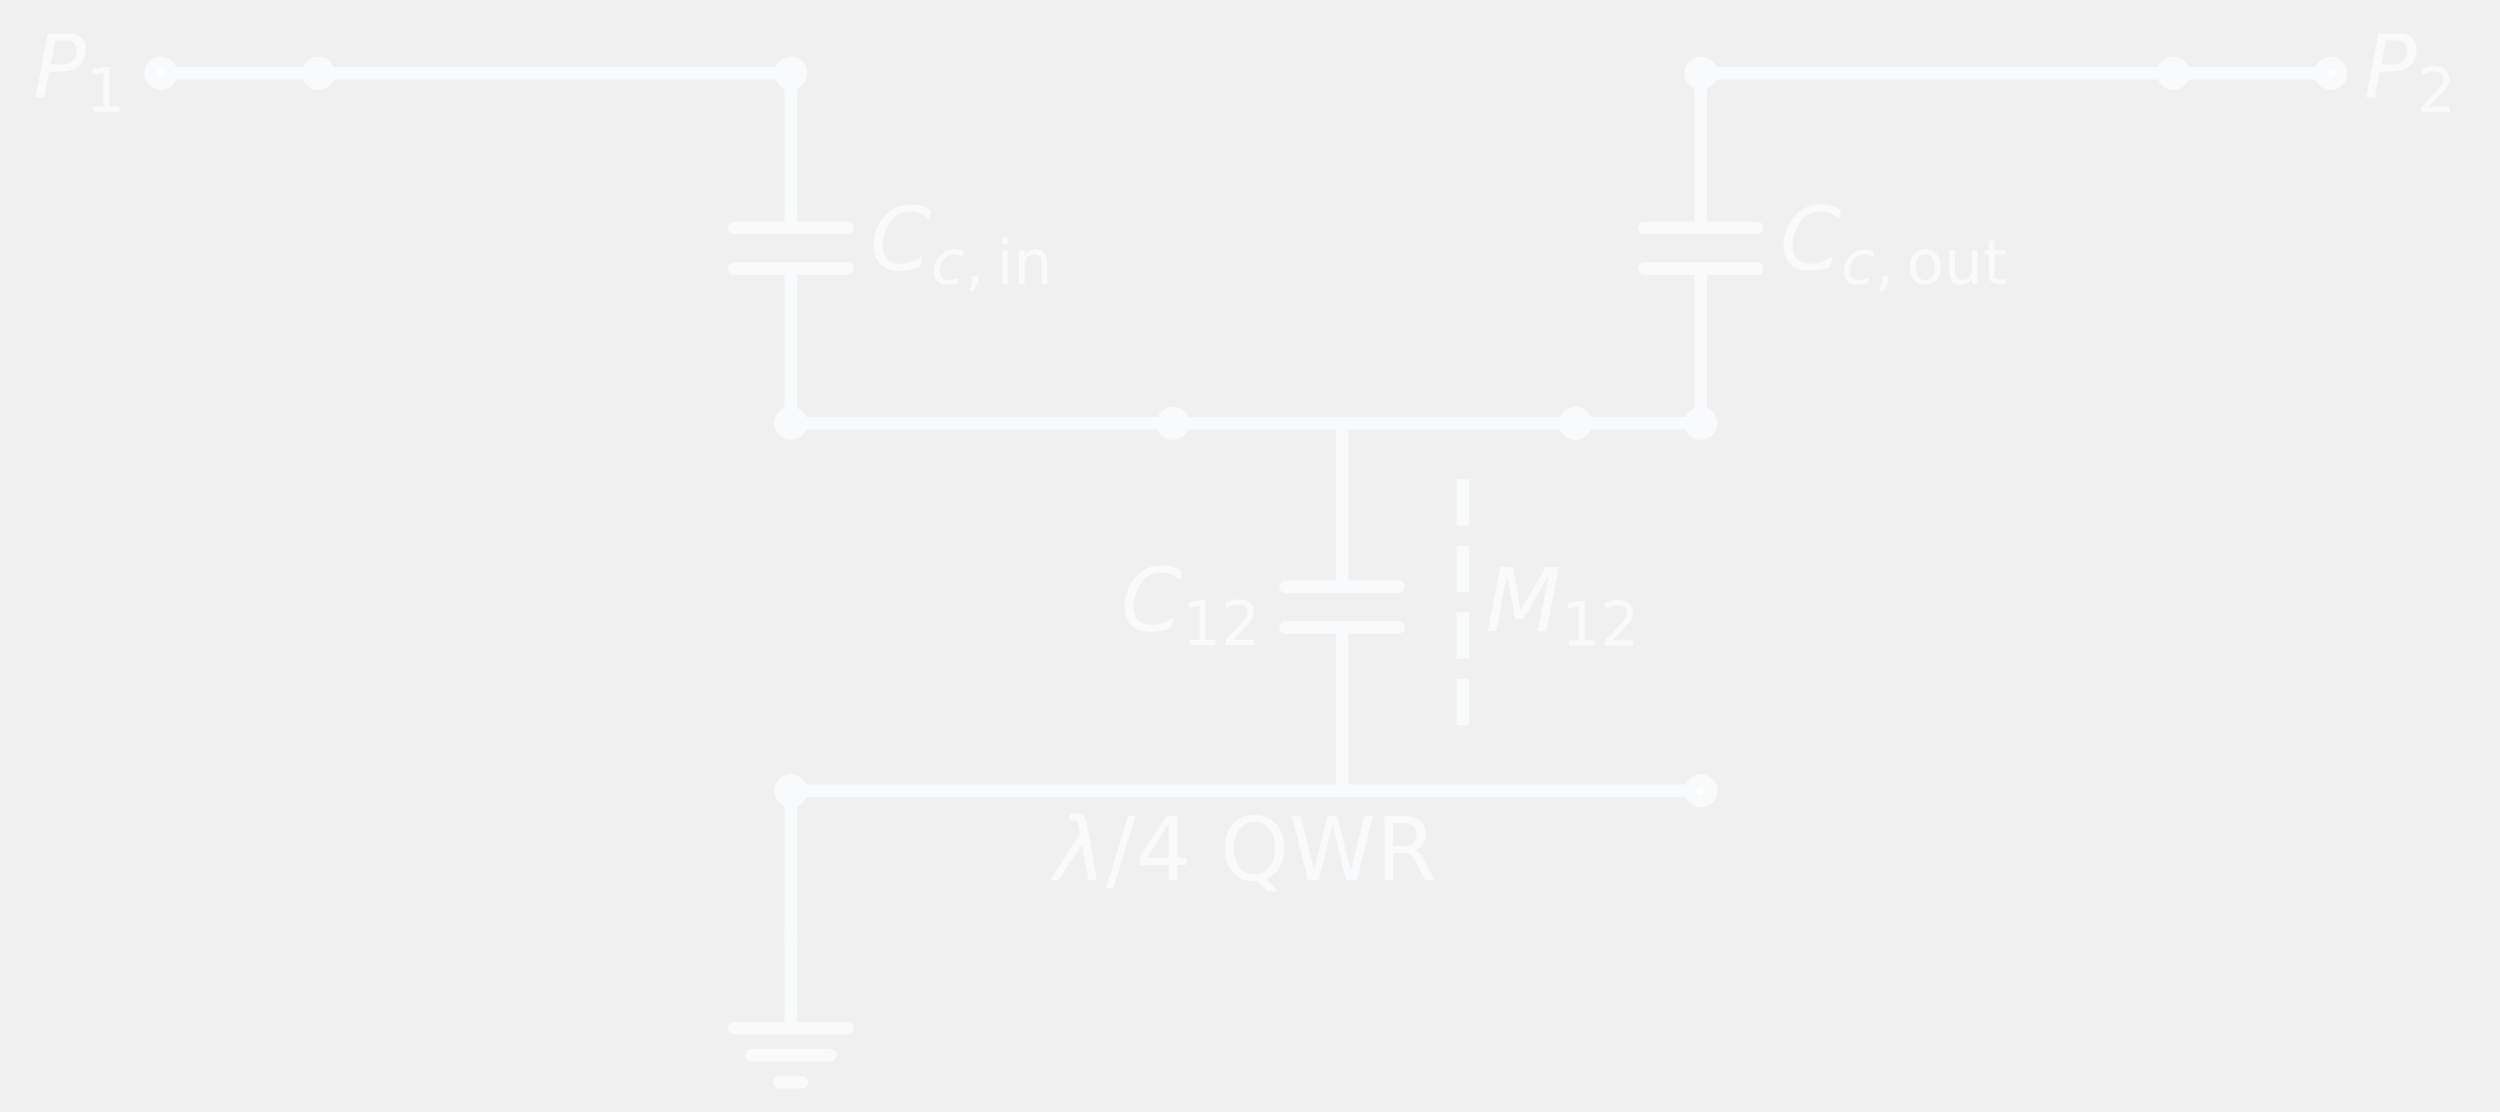
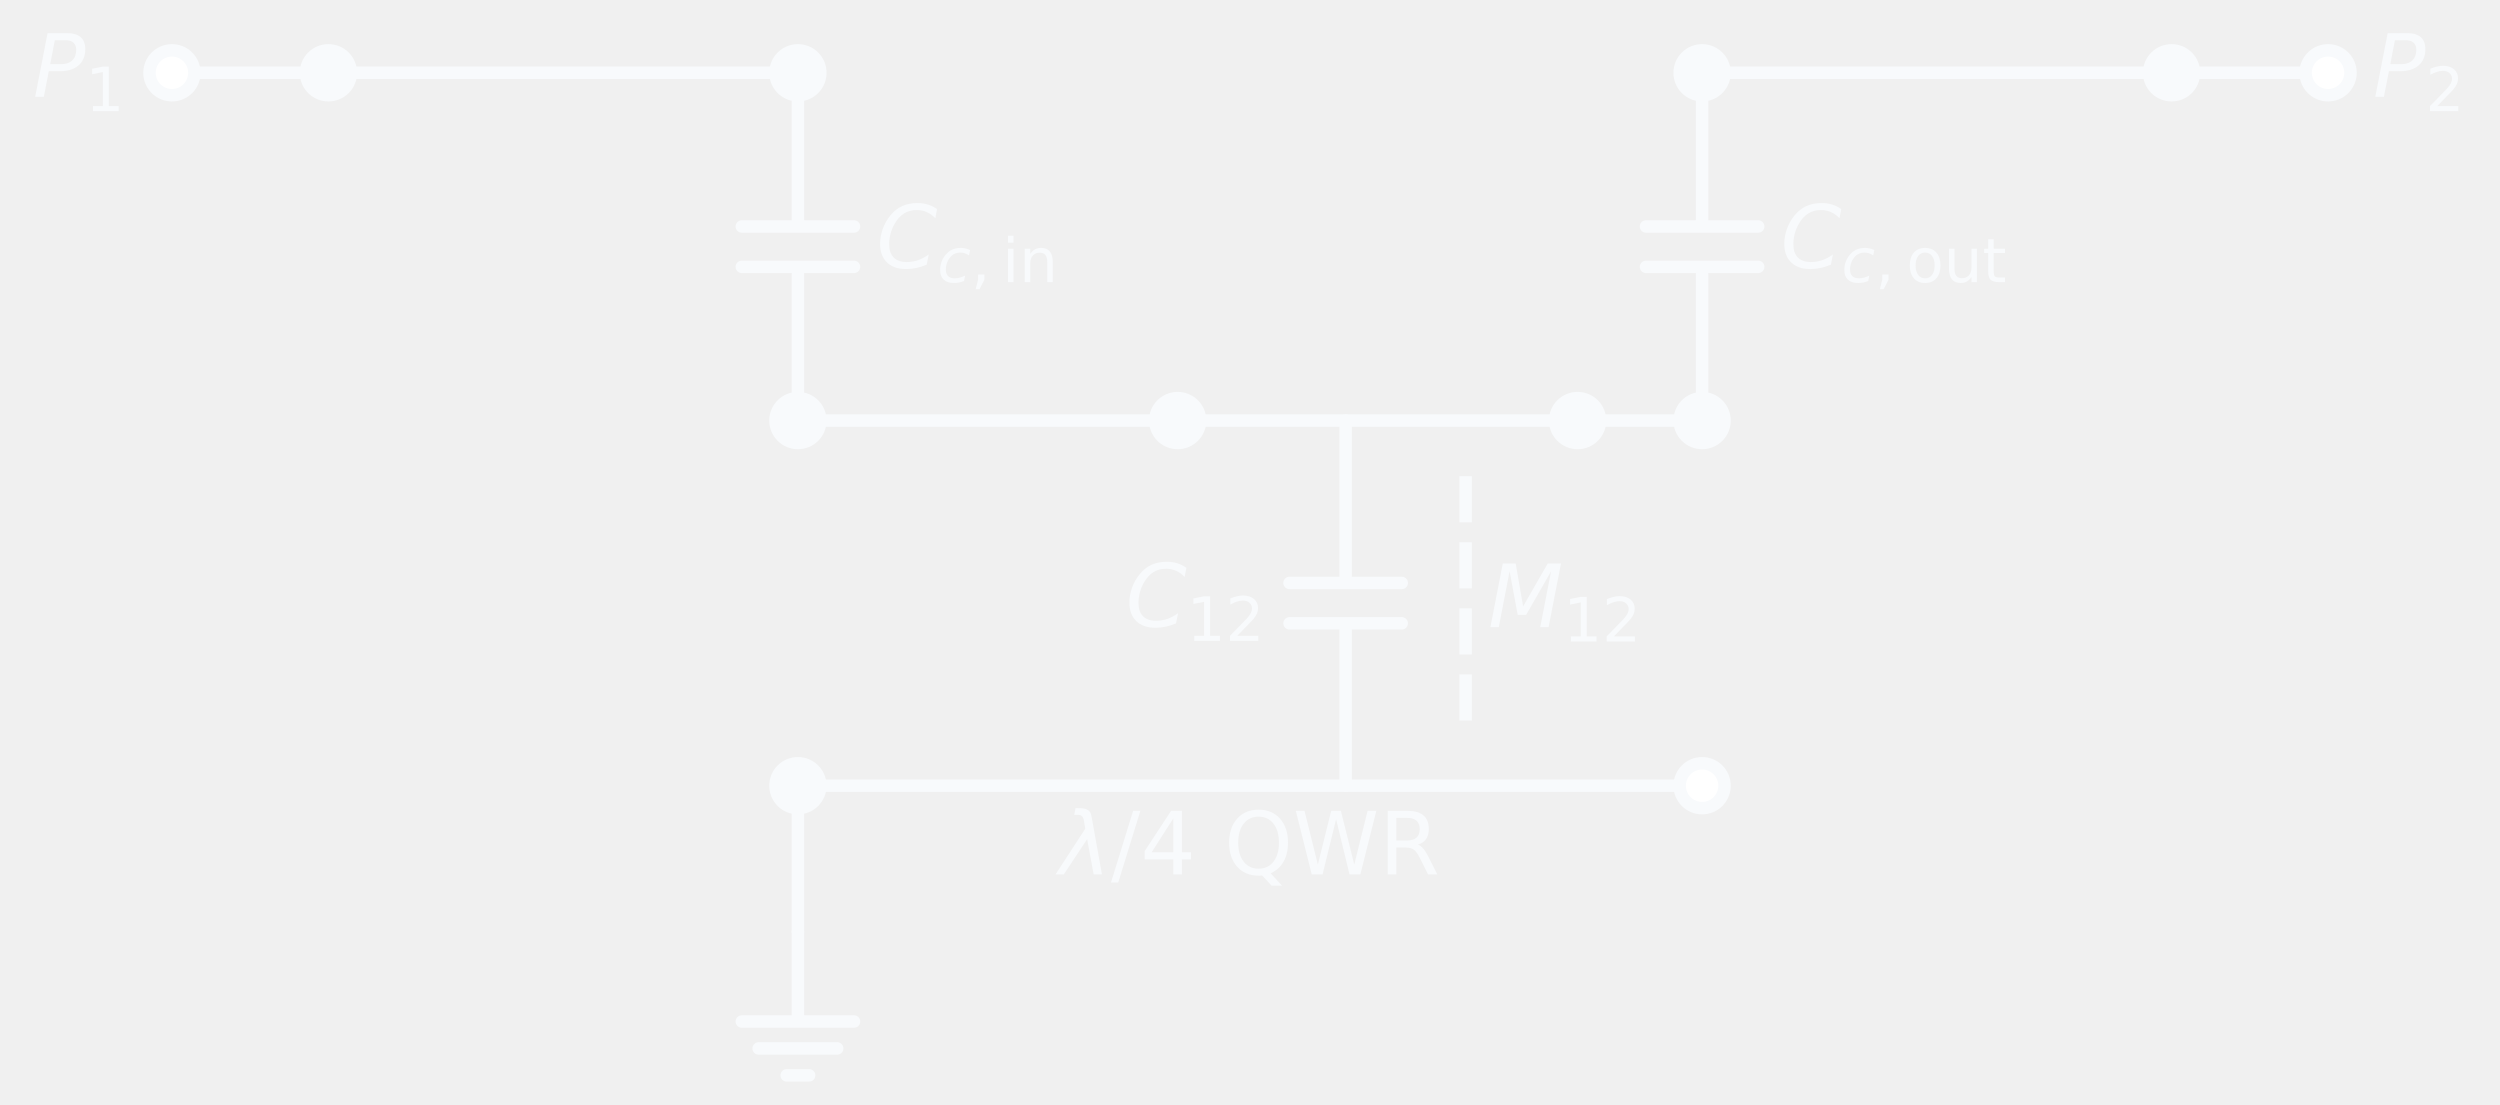
- <svg xmlns="http://www.w3.org/2000/svg" xmlns:xlink="http://www.w3.org/1999/xlink" width="398.553pt" height="177.226pt" viewBox="0 0 398.553 177.226" version="1.1">
+ <svg xmlns="http://www.w3.org/2000/svg" xmlns:xlink="http://www.w3.org/1999/xlink" width="401.136pt" height="177.226pt" viewBox="0 0 401.136 177.226" version="1.1">
  <defs>
    <style type="text/css">*{stroke-linejoin: round; stroke-linecap: butt}</style>
  </defs>
  <g id="figure_1">
    <g id="patch_1">
-       <path d="M 0 177.226 L 398.553 177.226 L 398.553 0 L 0 0 L 0 177.226 z " style="fill: none" />
+       <path d="M 0 177.226 L 401.136 177.226 L 401.136 0 L 0 0 L 0 177.226 z " style="fill: none" />
    </g>
    <g id="axes_1">
      <g id="line2d_1">
-         <path d="M 25.629 11.68 L 38.184 11.68 L 50.739 11.68 " clip-path="url(#pNORMALIZED)" style="fill: none; stroke: #f8fafc; stroke-width: 2; stroke-linecap: round" />
+         <path d="M 27.588 11.68 L 40.143 11.68 L 52.698 11.68 " clip-path="url(#pNORMALIZED)" style="fill: none; stroke: #f8fafc; stroke-width: 2; stroke-linecap: round" />
      </g>
      <g id="line2d_2">
-         <path d="M 346.479 11.68 L 359.034 11.68 L 371.589 11.68 " clip-path="url(#pNORMALIZED)" style="fill: none; stroke: #f8fafc; stroke-width: 2; stroke-linecap: round" />
+         <path d="M 348.438 11.68 L 360.993 11.68 L 373.548 11.68 " clip-path="url(#pNORMALIZED)" style="fill: none; stroke: #f8fafc; stroke-width: 2; stroke-linecap: round" />
      </g>
      <g id="line2d_3">
-         <path d="M 50.739 11.68 L 88.404 11.68 L 126.069 11.68 " clip-path="url(#pNORMALIZED)" style="fill: none; stroke: #f8fafc; stroke-width: 2; stroke-linecap: round" />
+         <path d="M 52.698 11.68 L 90.363 11.68 L 128.028 11.68 " clip-path="url(#pNORMALIZED)" style="fill: none; stroke: #f8fafc; stroke-width: 2; stroke-linecap: round" />
      </g>
      <g id="line2d_4">
-         <path d="M 126.069 67.48 L 198.609 67.48 L 271.149 67.48 " clip-path="url(#pNORMALIZED)" style="fill: none; stroke: #f8fafc; stroke-width: 2; stroke-linecap: round" />
+         <path d="M 128.028 67.48 L 200.568 67.48 L 273.108 67.48 " clip-path="url(#pNORMALIZED)" style="fill: none; stroke: #f8fafc; stroke-width: 2; stroke-linecap: round" />
      </g>
      <g id="line2d_5">
-         <path d="M 271.149 11.68 L 308.814 11.68 L 346.479 11.68 " clip-path="url(#pNORMALIZED)" style="fill: none; stroke: #f8fafc; stroke-width: 2; stroke-linecap: round" />
+         <path d="M 273.108 11.68 L 310.773 11.68 L 348.438 11.68 " clip-path="url(#pNORMALIZED)" style="fill: none; stroke: #f8fafc; stroke-width: 2; stroke-linecap: round" />
      </g>
      <g id="line2d_6">
-         <path d="M 126.069 126.07 L 198.609 126.07 L 271.149 126.07 " clip-path="url(#pNORMALIZED)" style="fill: none; stroke: #f8fafc; stroke-width: 2; stroke-linecap: round" />
+         <path d="M 128.028 126.07 L 200.568 126.07 L 273.108 126.07 " clip-path="url(#pNORMALIZED)" style="fill: none; stroke: #f8fafc; stroke-width: 2; stroke-linecap: round" />
      </g>
      <g id="line2d_7">
-         <path d="M 126.069 11.68 L 126.069 36.34 M 135.069 36.34 L 117.069 36.34 M 135.069 42.82 L 117.069 42.82 M 126.069 42.82 L 126.069 67.48 " clip-path="url(#pNORMALIZED)" style="fill: none; stroke: #f8fafc; stroke-width: 2; stroke-linecap: round" />
+         <path d="M 128.028 11.68 L 128.028 36.34 M 137.028 36.34 L 119.028 36.34 M 137.028 42.82 L 119.028 42.82 M 128.028 42.82 L 128.028 67.48 " clip-path="url(#pNORMALIZED)" style="fill: none; stroke: #f8fafc; stroke-width: 2; stroke-linecap: round" />
      </g>
      <g id="line2d_8">
-         <path d="M 271.149 67.48 L 271.149 42.82 M 262.149 42.82 L 280.149 42.82 M 262.149 36.34 L 280.149 36.34 M 271.149 36.34 L 271.149 11.68 " clip-path="url(#pNORMALIZED)" style="fill: none; stroke: #f8fafc; stroke-width: 2; stroke-linecap: round" />
+         <path d="M 273.108 67.48 L 273.108 42.82 M 264.108 42.82 L 282.108 42.82 M 264.108 36.34 L 282.108 36.34 M 273.108 36.34 L 273.108 11.68 " clip-path="url(#pNORMALIZED)" style="fill: none; stroke: #f8fafc; stroke-width: 2; stroke-linecap: round" />
      </g>
      <g id="line2d_9">
-         <path d="M 126.069 126.07 L 126.069 137.788 L 126.069 149.506 " clip-path="url(#pNORMALIZED)" style="fill: none; stroke: #f8fafc; stroke-width: 2; stroke-linecap: round" />
+         <path d="M 128.028 126.07 L 128.028 137.788 L 128.028 149.506 " clip-path="url(#pNORMALIZED)" style="fill: none; stroke: #f8fafc; stroke-width: 2; stroke-linecap: round" />
      </g>
      <g id="line2d_10">
-         <path d="M 126.069 149.506 L 126.069 163.906 L 117.069 163.906 L 135.069 163.906 M 119.769 168.226 L 132.369 168.226 M 124.269 172.546 L 127.869 172.546 " clip-path="url(#pNORMALIZED)" style="fill: none; stroke: #f8fafc; stroke-width: 2; stroke-linecap: round" />
+         <path d="M 128.028 149.506 L 128.028 163.906 L 119.028 163.906 L 137.028 163.906 M 121.728 168.226 L 134.328 168.226 M 126.228 172.546 L 129.828 172.546 " clip-path="url(#pNORMALIZED)" style="fill: none; stroke: #f8fafc; stroke-width: 2; stroke-linecap: round" />
      </g>
      <g id="line2d_11">
-         <path d="M 213.954 67.48 L 213.954 93.535 M 222.954 93.535 L 204.954 93.535 M 222.954 100.015 L 204.954 100.015 M 213.954 100.015 L 213.954 126.07 " clip-path="url(#pNORMALIZED)" style="fill: none; stroke: #f8fafc; stroke-width: 2; stroke-linecap: round" />
+         <path d="M 215.913 67.48 L 215.913 93.535 M 224.913 93.535 L 206.913 93.535 M 224.913 100.015 L 206.913 100.015 M 215.913 100.015 L 215.913 126.07 " clip-path="url(#pNORMALIZED)" style="fill: none; stroke: #f8fafc; stroke-width: 2; stroke-linecap: round" />
      </g>
      <g id="line2d_12">
-         <path d="M 233.205 76.408 L 233.205 96.775 L 233.205 117.142 " clip-path="url(#pNORMALIZED)" style="fill: none; stroke-dasharray: 7.4,3.2; stroke-dashoffset: 0; stroke: #f8fafc; stroke-width: 2" />
+         <path d="M 235.164 76.408 L 235.164 96.775 L 235.164 117.142 " clip-path="url(#pNORMALIZED)" style="fill: none; stroke-dasharray: 7.4,3.2; stroke-dashoffset: 0; stroke: #f8fafc; stroke-width: 2" />
      </g>
      <g id="text_1">
-         <g style="fill: #f8fafc" transform="translate(168.0192 140.3078) scale(0.14 -0.14)">
+         <g style="fill: #f8fafc" transform="translate(169.978 140.3078) scale(0.14 -0.14)">
          <defs>
            <path id="DejaVuSans-Oblique-3bb" d="M 2350 4316 L 3125 0 L 2516 0 L 2038 2588 L 328 0 L -281 0 L 1903 3356 L 1794 3975 Q 1725 4369 1391 4369 L 1091 4369 L 1184 4863 L 1550 4856 Q 2253 4847 2350 4316 z " transform="scale(0.015625)" />
            <path id="DejaVuSans-2f" d="M 1625 4666 L 2156 4666 L 531 -594 L 0 -594 L 1625 4666 z " transform="scale(0.015625)" />
            <path id="DejaVuSans-34" d="M 2419 4116 L 825 1625 L 2419 1625 L 2419 4116 z M 2253 4666 L 3047 4666 L 3047 1625 L 3713 1625 L 3713 1100 L 3047 1100 L 3047 0 L 2419 0 L 2419 1100 L 313 1100 L 313 1709 L 2253 4666 z " transform="scale(0.015625)" />
            <path id="DejaVuSans-51" d="M 2522 4238 Q 1834 4238 1429 3725 Q 1025 3213 1025 2328 Q 1025 1447 1429 934 Q 1834 422 2522 422 Q 3209 422 3611 934 Q 4013 1447 4013 2328 Q 4013 3213 3611 3725 Q 3209 4238 2522 4238 z M 3406 84 L 4238 -825 L 3475 -825 L 2784 -78 Q 2681 -84 2626 -87 Q 2572 -91 2522 -91 Q 1538 -91 948 567 Q 359 1225 359 2328 Q 359 3434 948 4092 Q 1538 4750 2522 4750 Q 3503 4750 4090 4092 Q 4678 3434 4678 2328 Q 4678 1516 4351 937 Q 4025 359 3406 84 z " transform="scale(0.015625)" />
            <path id="DejaVuSans-57" d="M 213 4666 L 850 4666 L 1831 722 L 2809 4666 L 3519 4666 L 4500 722 L 5478 4666 L 6119 4666 L 4947 0 L 4153 0 L 3169 4050 L 2175 0 L 1381 0 L 213 4666 z " transform="scale(0.015625)" />
            <path id="DejaVuSans-52" d="M 2841 2188 Q 3044 2119 3236 1894 Q 3428 1669 3622 1275 L 4263 0 L 3584 0 L 2988 1197 Q 2756 1666 2539 1819 Q 2322 1972 1947 1972 L 1259 1972 L 1259 0 L 628 0 L 628 4666 L 2053 4666 Q 2853 4666 3247 4331 Q 3641 3997 3641 3322 Q 3641 2881 3436 2590 Q 3231 2300 2841 2188 z M 1259 4147 L 1259 2491 L 2053 2491 Q 2509 2491 2742 2702 Q 2975 2913 2975 3322 Q 2975 3731 2742 3939 Q 2509 4147 2053 4147 L 1259 4147 z " transform="scale(0.015625)" />
          </defs>
          <use xlink:href="#DejaVuSans-Oblique-3bb" transform="translate(0 0.015625)" />
          <use xlink:href="#DejaVuSans-2f" transform="translate(59.17969 0.015625)" />
          <use xlink:href="#DejaVuSans-34" transform="translate(92.87109 0.015625)" />
          <use xlink:href="#DejaVuSans-51" transform="translate(188.9645 0.015625)" />
          <use xlink:href="#DejaVuSans-57" transform="translate(267.6755 0.015625)" />
          <use xlink:href="#DejaVuSans-52" transform="translate(366.5524 0.015625)" />
        </g>
      </g>
      <g id="text_2">
-         <g style="fill: #f8fafc" transform="translate(138.6692 43.08) scale(0.14 -0.14)">
+         <g style="fill: #f8fafc" transform="translate(140.628 43.08) scale(0.14 -0.14)">
          <defs>
            <path id="DejaVuSans-Oblique-43" d="M 4447 4306 L 4319 3641 Q 4019 3944 3683 4091 Q 3347 4238 2956 4238 Q 2422 4238 2017 3981 Q 1613 3725 1319 3200 Q 1131 2863 1032 2486 Q 934 2109 934 1728 Q 934 1091 1264 756 Q 1594 422 2222 422 Q 2656 422 3056 561 Q 3456 700 3834 978 L 3688 231 Q 3316 72 2936 -9 Q 2556 -91 2175 -91 Q 1278 -91 773 396 Q 269 884 269 1753 Q 269 2309 461 2846 Q 653 3384 1013 3828 Q 1394 4300 1883 4525 Q 2372 4750 3022 4750 Q 3422 4750 3780 4639 Q 4138 4528 4447 4306 z " transform="scale(0.015625)" />
            <path id="DejaVuSans-Oblique-63" d="M 3431 3366 L 3316 2797 Q 3109 2947 2876 3022 Q 2644 3097 2394 3097 Q 2119 3097 1870 3000 Q 1622 2903 1453 2725 Q 1184 2453 1037 2087 Q 891 1722 891 1331 Q 891 859 1127 628 Q 1363 397 1844 397 Q 2081 397 2348 469 Q 2616 541 2906 684 L 2797 116 Q 2547 13 2283 -39 Q 2019 -91 1741 -91 Q 1044 -91 669 257 Q 294 606 294 1253 Q 294 1797 489 2255 Q 684 2713 1069 3078 Q 1331 3328 1684 3456 Q 2038 3584 2456 3584 Q 2700 3584 2940 3529 Q 3181 3475 3431 3366 z " transform="scale(0.015625)" />
            <path id="DejaVuSans-2c" d="M 750 794 L 1409 794 L 1409 256 L 897 -744 L 494 -744 L 750 256 L 750 794 z " transform="scale(0.015625)" />
            <path id="DejaVuSans-69" d="M 603 3500 L 1178 3500 L 1178 0 L 603 0 L 603 3500 z M 603 4863 L 1178 4863 L 1178 4134 L 603 4134 L 603 4863 z " transform="scale(0.015625)" />
            <path id="DejaVuSans-6e" d="M 3513 2113 L 3513 0 L 2938 0 L 2938 2094 Q 2938 2591 2744 2837 Q 2550 3084 2163 3084 Q 1697 3084 1428 2787 Q 1159 2491 1159 1978 L 1159 0 L 581 0 L 581 3500 L 1159 3500 L 1159 2956 Q 1366 3272 1645 3428 Q 1925 3584 2291 3584 Q 2894 3584 3203 3211 Q 3513 2838 3513 2113 z " transform="scale(0.015625)" />
          </defs>
          <use xlink:href="#DejaVuSans-Oblique-43" transform="translate(0 0.78125)" />
          <use xlink:href="#DejaVuSans-Oblique-63" transform="translate(69.82422 -15.625) scale(0.7)" />
          <use xlink:href="#DejaVuSans-2c" transform="translate(108.3105 -15.625) scale(0.7)" />
          <use xlink:href="#DejaVuSans-69" transform="translate(144.1992 -15.625) scale(0.7)" />
          <use xlink:href="#DejaVuSans-6e" transform="translate(163.6475 -15.625) scale(0.7)" />
        </g>
      </g>
      <g id="text_3">
-         <g style="fill: #f8fafc" transform="translate(283.7492 43.08) scale(0.14 -0.14)">
+         <g style="fill: #f8fafc" transform="translate(285.708 43.08) scale(0.14 -0.14)">
          <defs>
            <path id="DejaVuSans-6f" d="M 1959 3097 Q 1497 3097 1228 2736 Q 959 2375 959 1747 Q 959 1119 1226 758 Q 1494 397 1959 397 Q 2419 397 2687 759 Q 2956 1122 2956 1747 Q 2956 2369 2687 2733 Q 2419 3097 1959 3097 z M 1959 3584 Q 2709 3584 3137 3096 Q 3566 2609 3566 1747 Q 3566 888 3137 398 Q 2709 -91 1959 -91 Q 1206 -91 779 398 Q 353 888 353 1747 Q 353 2609 779 3096 Q 1206 3584 1959 3584 z " transform="scale(0.015625)" />
            <path id="DejaVuSans-75" d="M 544 1381 L 544 3500 L 1119 3500 L 1119 1403 Q 1119 906 1312 657 Q 1506 409 1894 409 Q 2359 409 2629 706 Q 2900 1003 2900 1516 L 2900 3500 L 3475 3500 L 3475 0 L 2900 0 L 2900 538 Q 2691 219 2414 64 Q 2138 -91 1772 -91 Q 1169 -91 856 284 Q 544 659 544 1381 z M 1991 3584 L 1991 3584 z " transform="scale(0.015625)" />
            <path id="DejaVuSans-74" d="M 1172 4494 L 1172 3500 L 2356 3500 L 2356 3053 L 1172 3053 L 1172 1153 Q 1172 725 1289 603 Q 1406 481 1766 481 L 2356 481 L 2356 0 L 1766 0 Q 1100 0 847 248 Q 594 497 594 1153 L 594 3053 L 172 3053 L 172 3500 L 594 3500 L 594 4494 L 1172 4494 z " transform="scale(0.015625)" />
          </defs>
          <use xlink:href="#DejaVuSans-Oblique-43" transform="translate(0 0.78125)" />
          <use xlink:href="#DejaVuSans-Oblique-63" transform="translate(69.82422 -15.625) scale(0.7)" />
          <use xlink:href="#DejaVuSans-2c" transform="translate(108.3105 -15.625) scale(0.7)" />
          <use xlink:href="#DejaVuSans-6f" transform="translate(144.1992 -15.625) scale(0.7)" />
          <use xlink:href="#DejaVuSans-75" transform="translate(187.0264 -15.625) scale(0.7)" />
          <use xlink:href="#DejaVuSans-74" transform="translate(231.3916 -15.625) scale(0.7)" />
        </g>
      </g>
      <g id="text_4">
-         <g style="fill: #f8fafc" transform="translate(178.6742 100.6381) scale(0.14 -0.14)">
+         <g style="fill: #f8fafc" transform="translate(180.633 100.6381) scale(0.14 -0.14)">
          <defs>
            <path id="DejaVuSans-31" d="M 794 531 L 1825 531 L 1825 4091 L 703 3866 L 703 4441 L 1819 4666 L 2450 4666 L 2450 531 L 3481 531 L 3481 0 L 794 0 L 794 531 z " transform="scale(0.015625)" />
            <path id="DejaVuSans-32" d="M 1228 531 L 3431 531 L 3431 0 L 469 0 L 469 531 Q 828 903 1448 1529 Q 2069 2156 2228 2338 Q 2531 2678 2651 2914 Q 2772 3150 2772 3378 Q 2772 3750 2511 3984 Q 2250 4219 1831 4219 Q 1534 4219 1204 4116 Q 875 4013 500 3803 L 500 4441 Q 881 4594 1212 4672 Q 1544 4750 1819 4750 Q 2544 4750 2975 4387 Q 3406 4025 3406 3419 Q 3406 3131 3298 2873 Q 3191 2616 2906 2266 Q 2828 2175 2409 1742 Q 1991 1309 1228 531 z " transform="scale(0.015625)" />
          </defs>
          <use xlink:href="#DejaVuSans-Oblique-43" transform="translate(0 0.78125)" />
          <use xlink:href="#DejaVuSans-31" transform="translate(69.82422 -15.625) scale(0.7)" />
          <use xlink:href="#DejaVuSans-32" transform="translate(114.3604 -15.625) scale(0.7)" />
        </g>
      </g>
      <g id="text_5">
-         <g style="fill: #f8fafc" transform="translate(236.8052 100.6381) scale(0.14 -0.14)">
+         <g style="fill: #f8fafc" transform="translate(238.764 100.6381) scale(0.14 -0.14)">
          <defs>
            <path id="DejaVuSans-Oblique-4d" d="M 1081 4666 L 2028 4666 L 2572 1522 L 4378 4666 L 5350 4666 L 4441 0 L 3828 0 L 4622 4091 L 2791 897 L 2175 897 L 1581 4103 L 788 0 L 172 0 L 1081 4666 z " transform="scale(0.015625)" />
          </defs>
          <use xlink:href="#DejaVuSans-Oblique-4d" transform="translate(0 0.09375)" />
          <use xlink:href="#DejaVuSans-31" transform="translate(86.2793 -16.3125) scale(0.7)" />
          <use xlink:href="#DejaVuSans-32" transform="translate(130.8154 -16.3125) scale(0.7)" />
        </g>
      </g>
      <g id="patch_2">
-         <path d="M 25.629 13.321 C 26.064 13.321 26.482 13.148 26.79 12.84 C 27.097 12.533 27.27 12.115 27.27 11.68 C 27.27 11.245 27.097 10.827 26.79 10.52 C 26.482 10.212 26.064 10.039 25.629 10.039 C 25.194 10.039 24.776 10.212 24.469 10.52 C 24.161 10.827 23.988 11.245 23.988 11.68 C 23.988 12.115 24.161 12.533 24.469 12.84 C 24.776 13.148 25.194 13.321 25.629 13.321 z " clip-path="url(#pNORMALIZED)" style="fill: #ffffff; stroke: #f8fafc; stroke-width: 2; stroke-linejoin: miter" />
+         <path d="M 27.588 15.28 C 28.543 15.28 29.458 14.901 30.134 14.226 C 30.809 13.55 31.188 12.635 31.188 11.68 C 31.188 10.725 30.809 9.81 30.134 9.134 C 29.458 8.459 28.543 8.08 27.588 8.08 C 26.633 8.08 25.718 8.459 25.042 9.134 C 24.367 9.81 23.988 10.725 23.988 11.68 C 23.988 12.635 24.367 13.55 25.042 14.226 C 25.718 14.901 26.633 15.28 27.588 15.28 z " clip-path="url(#pNORMALIZED)" style="fill: #ffffff; stroke: #f8fafc; stroke-width: 2; stroke-linejoin: miter" />
      </g>
      <g id="text_6">
        <g style="fill: #f8fafc" transform="translate(5.268 15.54312) scale(0.14 -0.14)">
          <defs>
            <path id="DejaVuSans-Oblique-50" d="M 1081 4666 L 2541 4666 Q 3178 4666 3512 4369 Q 3847 4072 3847 3500 Q 3847 2731 3353 2303 Q 2859 1875 1966 1875 L 1172 1875 L 806 0 L 172 0 L 1081 4666 z M 1613 4147 L 1275 2394 L 2069 2394 Q 2606 2394 2893 2669 Q 3181 2944 3181 3456 Q 3181 3784 2986 3965 Q 2791 4147 2438 4147 L 1613 4147 z " transform="scale(0.015625)" />
          </defs>
          <use xlink:href="#DejaVuSans-Oblique-50" transform="translate(0 0.09375)" />
          <use xlink:href="#DejaVuSans-31" transform="translate(60.30273 -16.3125) scale(0.7)" />
        </g>
      </g>
      <g id="patch_3">
-         <path d="M 371.589 13.321 C 372.024 13.321 372.442 13.148 372.75 12.84 C 373.057 12.533 373.23 12.115 373.23 11.68 C 373.23 11.245 373.057 10.827 372.75 10.52 C 372.442 10.212 372.024 10.039 371.589 10.039 C 371.154 10.039 370.736 10.212 370.429 10.52 C 370.121 10.827 369.948 11.245 369.948 11.68 C 369.948 12.115 370.121 12.533 370.429 12.84 C 370.736 13.148 371.154 13.321 371.589 13.321 z " clip-path="url(#pNORMALIZED)" style="fill: #ffffff; stroke: #f8fafc; stroke-width: 2; stroke-linejoin: miter" />
+         <path d="M 373.548 15.28 C 374.503 15.28 375.418 14.901 376.094 14.226 C 376.769 13.55 377.148 12.635 377.148 11.68 C 377.148 10.725 376.769 9.81 376.094 9.134 C 375.418 8.459 374.503 8.08 373.548 8.08 C 372.593 8.08 371.678 8.459 371.002 9.134 C 370.327 9.81 369.948 10.725 369.948 11.68 C 369.948 12.635 370.327 13.55 371.002 14.226 C 371.678 14.901 372.593 15.28 373.548 15.28 z " clip-path="url(#pNORMALIZED)" style="fill: #ffffff; stroke: #f8fafc; stroke-width: 2; stroke-linejoin: miter" />
      </g>
      <g id="text_7">
-         <g style="fill: #f8fafc" transform="translate(376.8304 15.54312) scale(0.14 -0.14)">
+         <g style="fill: #f8fafc" transform="translate(380.748 15.54312) scale(0.14 -0.14)">
          <use xlink:href="#DejaVuSans-Oblique-50" transform="translate(0 0.09375)" />
          <use xlink:href="#DejaVuSans-32" transform="translate(60.30273 -16.3125) scale(0.7)" />
        </g>
      </g>
      <g id="patch_4">
-         <path d="M 271.149 127.711 C 271.584 127.711 272.002 127.538 272.31 127.23 C 272.617 126.923 272.79 126.505 272.79 126.07 C 272.79 125.635 272.617 125.217 272.31 124.91 C 272.002 124.602 271.584 124.429 271.149 124.429 C 270.714 124.429 270.296 124.602 269.989 124.91 C 269.681 125.217 269.508 125.635 269.508 126.07 C 269.508 126.505 269.681 126.923 269.989 127.23 C 270.296 127.538 270.714 127.711 271.149 127.711 z " clip-path="url(#pNORMALIZED)" style="fill: #ffffff; stroke: #f8fafc; stroke-width: 2; stroke-linejoin: miter" />
+         <path d="M 273.108 129.67 C 274.063 129.67 274.978 129.291 275.654 128.616 C 276.329 127.94 276.708 127.025 276.708 126.07 C 276.708 125.115 276.329 124.2 275.654 123.524 C 274.978 122.849 274.063 122.47 273.108 122.47 C 272.153 122.47 271.238 122.849 270.562 123.524 C 269.887 124.2 269.508 125.115 269.508 126.07 C 269.508 127.025 269.887 127.94 270.562 128.616 C 271.238 129.291 272.153 129.67 273.108 129.67 z " clip-path="url(#pNORMALIZED)" style="fill: #ffffff; stroke: #f8fafc; stroke-width: 2; stroke-linejoin: miter" />
      </g>
      <g id="patch_5">
-         <path d="M 50.739 13.321 C 51.174 13.321 51.592 13.148 51.9 12.84 C 52.207 12.533 52.38 12.115 52.38 11.68 C 52.38 11.245 52.207 10.827 51.9 10.52 C 51.592 10.212 51.174 10.039 50.739 10.039 C 50.304 10.039 49.886 10.212 49.579 10.52 C 49.271 10.827 49.098 11.245 49.098 11.68 C 49.098 12.115 49.271 12.533 49.579 12.84 C 49.886 13.148 50.304 13.321 50.739 13.321 z " clip-path="url(#pNORMALIZED)" style="fill: #f8fafc; stroke: #f8fafc; stroke-width: 2; stroke-linejoin: miter" />
+         <path d="M 52.698 15.28 C 53.653 15.28 54.568 14.901 55.244 14.226 C 55.919 13.55 56.298 12.635 56.298 11.68 C 56.298 10.725 55.919 9.81 55.244 9.134 C 54.568 8.459 53.653 8.08 52.698 8.08 C 51.743 8.08 50.828 8.459 50.152 9.134 C 49.477 9.81 49.098 10.725 49.098 11.68 C 49.098 12.635 49.477 13.55 50.152 14.226 C 50.828 14.901 51.743 15.28 52.698 15.28 z " clip-path="url(#pNORMALIZED)" style="fill: #f8fafc; stroke: #f8fafc; stroke-width: 2; stroke-linejoin: miter" />
      </g>
      <g id="patch_6">
-         <path d="M 126.069 13.321 C 126.504 13.321 126.922 13.148 127.23 12.84 C 127.537 12.533 127.71 12.115 127.71 11.68 C 127.71 11.245 127.537 10.827 127.23 10.52 C 126.922 10.212 126.504 10.039 126.069 10.039 C 125.634 10.039 125.216 10.212 124.909 10.52 C 124.601 10.827 124.428 11.245 124.428 11.68 C 124.428 12.115 124.601 12.533 124.909 12.84 C 125.216 13.148 125.634 13.321 126.069 13.321 z " clip-path="url(#pNORMALIZED)" style="fill: #f8fafc; stroke: #f8fafc; stroke-width: 2; stroke-linejoin: miter" />
+         <path d="M 128.028 15.28 C 128.983 15.28 129.898 14.901 130.574 14.226 C 131.249 13.55 131.628 12.635 131.628 11.68 C 131.628 10.725 131.249 9.81 130.574 9.134 C 129.898 8.459 128.983 8.08 128.028 8.08 C 127.073 8.08 126.158 8.459 125.482 9.134 C 124.807 9.81 124.428 10.725 124.428 11.68 C 124.428 12.635 124.807 13.55 125.482 14.226 C 126.158 14.901 127.073 15.28 128.028 15.28 z " clip-path="url(#pNORMALIZED)" style="fill: #f8fafc; stroke: #f8fafc; stroke-width: 2; stroke-linejoin: miter" />
      </g>
      <g id="patch_7">
-         <path d="M 126.069 69.121 C 126.504 69.121 126.922 68.948 127.23 68.64 C 127.537 68.333 127.71 67.915 127.71 67.48 C 127.71 67.045 127.537 66.627 127.23 66.32 C 126.922 66.012 126.504 65.839 126.069 65.839 C 125.634 65.839 125.216 66.012 124.909 66.32 C 124.601 66.627 124.428 67.045 124.428 67.48 C 124.428 67.915 124.601 68.333 124.909 68.64 C 125.216 68.948 125.634 69.121 126.069 69.121 z " clip-path="url(#pNORMALIZED)" style="fill: #f8fafc; stroke: #f8fafc; stroke-width: 2; stroke-linejoin: miter" />
+         <path d="M 128.028 71.08 C 128.983 71.08 129.898 70.701 130.574 70.026 C 131.249 69.35 131.628 68.435 131.628 67.48 C 131.628 66.525 131.249 65.61 130.574 64.934 C 129.898 64.259 128.983 63.88 128.028 63.88 C 127.073 63.88 126.158 64.259 125.482 64.934 C 124.807 65.61 124.428 66.525 124.428 67.48 C 124.428 68.435 124.807 69.35 125.482 70.026 C 126.158 70.701 127.073 71.08 128.028 71.08 z " clip-path="url(#pNORMALIZED)" style="fill: #f8fafc; stroke: #f8fafc; stroke-width: 2; stroke-linejoin: miter" />
      </g>
      <g id="patch_8">
-         <path d="M 271.149 69.121 C 271.584 69.121 272.002 68.948 272.31 68.64 C 272.617 68.333 272.79 67.915 272.79 67.48 C 272.79 67.045 272.617 66.627 272.31 66.32 C 272.002 66.012 271.584 65.839 271.149 65.839 C 270.714 65.839 270.296 66.012 269.989 66.32 C 269.681 66.627 269.508 67.045 269.508 67.48 C 269.508 67.915 269.681 68.333 269.989 68.64 C 270.296 68.948 270.714 69.121 271.149 69.121 z " clip-path="url(#pNORMALIZED)" style="fill: #f8fafc; stroke: #f8fafc; stroke-width: 2; stroke-linejoin: miter" />
+         <path d="M 273.108 71.08 C 274.063 71.08 274.978 70.701 275.654 70.026 C 276.329 69.35 276.708 68.435 276.708 67.48 C 276.708 66.525 276.329 65.61 275.654 64.934 C 274.978 64.259 274.063 63.88 273.108 63.88 C 272.153 63.88 271.238 64.259 270.562 64.934 C 269.887 65.61 269.508 66.525 269.508 67.48 C 269.508 68.435 269.887 69.35 270.562 70.026 C 271.238 70.701 272.153 71.08 273.108 71.08 z " clip-path="url(#pNORMALIZED)" style="fill: #f8fafc; stroke: #f8fafc; stroke-width: 2; stroke-linejoin: miter" />
      </g>
      <g id="patch_9">
-         <path d="M 271.149 13.321 C 271.584 13.321 272.002 13.148 272.31 12.84 C 272.617 12.533 272.79 12.115 272.79 11.68 C 272.79 11.245 272.617 10.827 272.31 10.52 C 272.002 10.212 271.584 10.039 271.149 10.039 C 270.714 10.039 270.296 10.212 269.989 10.52 C 269.681 10.827 269.508 11.245 269.508 11.68 C 269.508 12.115 269.681 12.533 269.989 12.84 C 270.296 13.148 270.714 13.321 271.149 13.321 z " clip-path="url(#pNORMALIZED)" style="fill: #f8fafc; stroke: #f8fafc; stroke-width: 2; stroke-linejoin: miter" />
+         <path d="M 273.108 15.28 C 274.063 15.28 274.978 14.901 275.654 14.226 C 276.329 13.55 276.708 12.635 276.708 11.68 C 276.708 10.725 276.329 9.81 275.654 9.134 C 274.978 8.459 274.063 8.08 273.108 8.08 C 272.153 8.08 271.238 8.459 270.562 9.134 C 269.887 9.81 269.508 10.725 269.508 11.68 C 269.508 12.635 269.887 13.55 270.562 14.226 C 271.238 14.901 272.153 15.28 273.108 15.28 z " clip-path="url(#pNORMALIZED)" style="fill: #f8fafc; stroke: #f8fafc; stroke-width: 2; stroke-linejoin: miter" />
      </g>
      <g id="patch_10">
-         <path d="M 346.479 13.321 C 346.914 13.321 347.332 13.148 347.64 12.84 C 347.947 12.533 348.12 12.115 348.12 11.68 C 348.12 11.245 347.947 10.827 347.64 10.52 C 347.332 10.212 346.914 10.039 346.479 10.039 C 346.044 10.039 345.626 10.212 345.319 10.52 C 345.011 10.827 344.838 11.245 344.838 11.68 C 344.838 12.115 345.011 12.533 345.319 12.84 C 345.626 13.148 346.044 13.321 346.479 13.321 z " clip-path="url(#pNORMALIZED)" style="fill: #f8fafc; stroke: #f8fafc; stroke-width: 2; stroke-linejoin: miter" />
+         <path d="M 348.438 15.28 C 349.393 15.28 350.308 14.901 350.984 14.226 C 351.659 13.55 352.038 12.635 352.038 11.68 C 352.038 10.725 351.659 9.81 350.984 9.134 C 350.308 8.459 349.393 8.08 348.438 8.08 C 347.483 8.08 346.568 8.459 345.892 9.134 C 345.217 9.81 344.838 10.725 344.838 11.68 C 344.838 12.635 345.217 13.55 345.892 14.226 C 346.568 14.901 347.483 15.28 348.438 15.28 z " clip-path="url(#pNORMALIZED)" style="fill: #f8fafc; stroke: #f8fafc; stroke-width: 2; stroke-linejoin: miter" />
      </g>
      <g id="patch_11">
-         <path d="M 126.069 127.711 C 126.504 127.711 126.922 127.538 127.23 127.23 C 127.537 126.923 127.71 126.505 127.71 126.07 C 127.71 125.635 127.537 125.217 127.23 124.91 C 126.922 124.602 126.504 124.429 126.069 124.429 C 125.634 124.429 125.216 124.602 124.909 124.91 C 124.601 125.217 124.428 125.635 124.428 126.07 C 124.428 126.505 124.601 126.923 124.909 127.23 C 125.216 127.538 125.634 127.711 126.069 127.711 z " clip-path="url(#pNORMALIZED)" style="fill: #f8fafc; stroke: #f8fafc; stroke-width: 2; stroke-linejoin: miter" />
+         <path d="M 128.028 129.67 C 128.983 129.67 129.898 129.291 130.574 128.616 C 131.249 127.94 131.628 127.025 131.628 126.07 C 131.628 125.115 131.249 124.2 130.574 123.524 C 129.898 122.849 128.983 122.47 128.028 122.47 C 127.073 122.47 126.158 122.849 125.482 123.524 C 124.807 124.2 124.428 125.115 124.428 126.07 C 124.428 127.025 124.807 127.94 125.482 128.616 C 126.158 129.291 127.073 129.67 128.028 129.67 z " clip-path="url(#pNORMALIZED)" style="fill: #f8fafc; stroke: #f8fafc; stroke-width: 2; stroke-linejoin: miter" />
      </g>
      <g id="patch_12">
-         <path d="M 187.003 69.121 C 187.438 69.121 187.855 68.948 188.163 68.64 C 188.471 68.333 188.644 67.915 188.644 67.48 C 188.644 67.045 188.471 66.627 188.163 66.32 C 187.855 66.012 187.438 65.839 187.003 65.839 C 186.568 65.839 186.15 66.012 185.842 66.32 C 185.535 66.627 185.362 67.045 185.362 67.48 C 185.362 67.915 185.535 68.333 185.842 68.64 C 186.15 68.948 186.568 69.121 187.003 69.121 z " clip-path="url(#pNORMALIZED)" style="fill: #f8fafc; stroke: #f8fafc; stroke-width: 2; stroke-linejoin: miter" />
+         <path d="M 188.962 71.08 C 189.916 71.08 190.832 70.701 191.507 70.026 C 192.182 69.35 192.562 68.435 192.562 67.48 C 192.562 66.525 192.182 65.61 191.507 64.934 C 190.832 64.259 189.916 63.88 188.962 63.88 C 188.007 63.88 187.091 64.259 186.416 64.934 C 185.741 65.61 185.362 66.525 185.362 67.48 C 185.362 68.435 185.741 69.35 186.416 70.026 C 187.091 70.701 188.007 71.08 188.962 71.08 z " clip-path="url(#pNORMALIZED)" style="fill: #f8fafc; stroke: #f8fafc; stroke-width: 2; stroke-linejoin: miter" />
      </g>
      <g id="patch_13">
-         <path d="M 251.173 69.121 C 251.608 69.121 252.025 68.948 252.333 68.64 C 252.641 68.333 252.814 67.915 252.814 67.48 C 252.814 67.045 252.641 66.627 252.333 66.32 C 252.025 66.012 251.608 65.839 251.173 65.839 C 250.738 65.839 250.32 66.012 250.012 66.32 C 249.705 66.627 249.532 67.045 249.532 67.48 C 249.532 67.915 249.705 68.333 250.012 68.64 C 250.32 68.948 250.738 69.121 251.173 69.121 z " clip-path="url(#pNORMALIZED)" style="fill: #f8fafc; stroke: #f8fafc; stroke-width: 2; stroke-linejoin: miter" />
+         <path d="M 253.132 71.08 C 254.086 71.08 255.002 70.701 255.677 70.026 C 256.352 69.35 256.732 68.435 256.732 67.48 C 256.732 66.525 256.352 65.61 255.677 64.934 C 255.002 64.259 254.086 63.88 253.132 63.88 C 252.177 63.88 251.261 64.259 250.586 64.934 C 249.911 65.61 249.532 66.525 249.532 67.48 C 249.532 68.435 249.911 69.35 250.586 70.026 C 251.261 70.701 252.177 71.08 253.132 71.08 z " clip-path="url(#pNORMALIZED)" style="fill: #f8fafc; stroke: #f8fafc; stroke-width: 2; stroke-linejoin: miter" />
      </g>
    </g>
  </g>
  <defs>
    <clipPath id="pNORMALIZED">
-       <rect x="0" y="0" width="398.553" height="177.226" />
+       <rect x="0" y="0" width="401.136" height="177.226" />
    </clipPath>
  </defs>
</svg>
